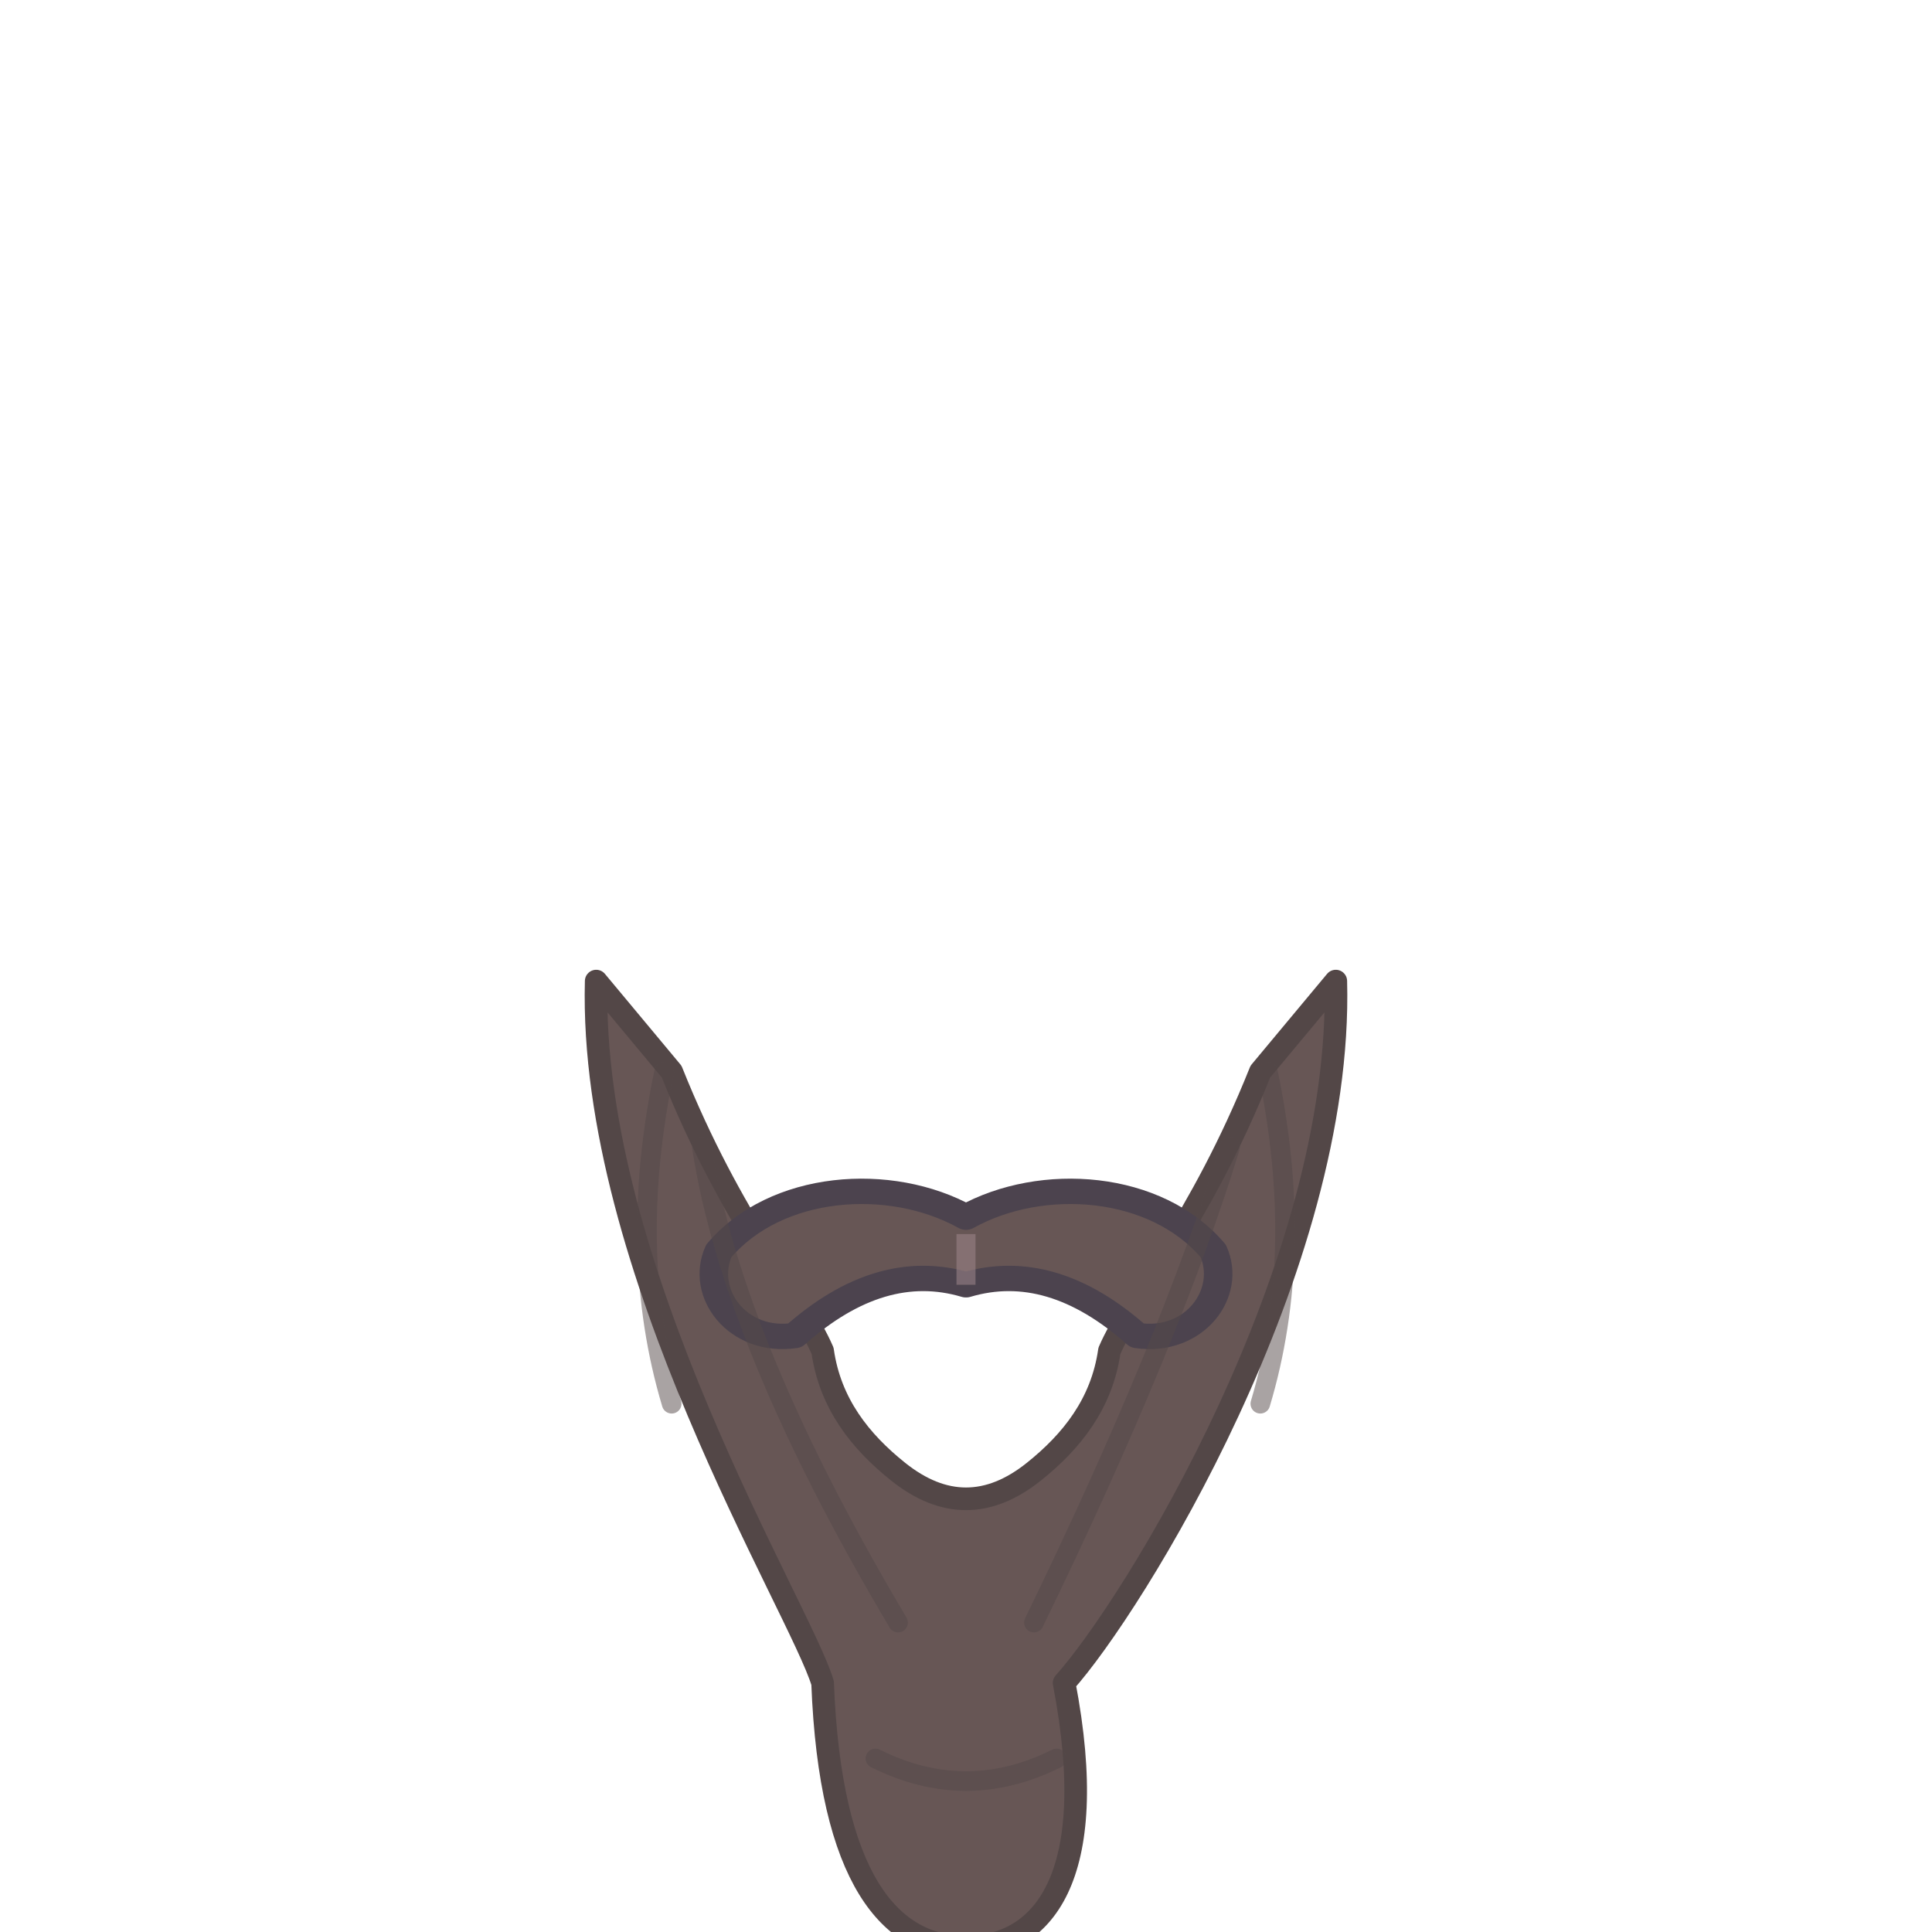
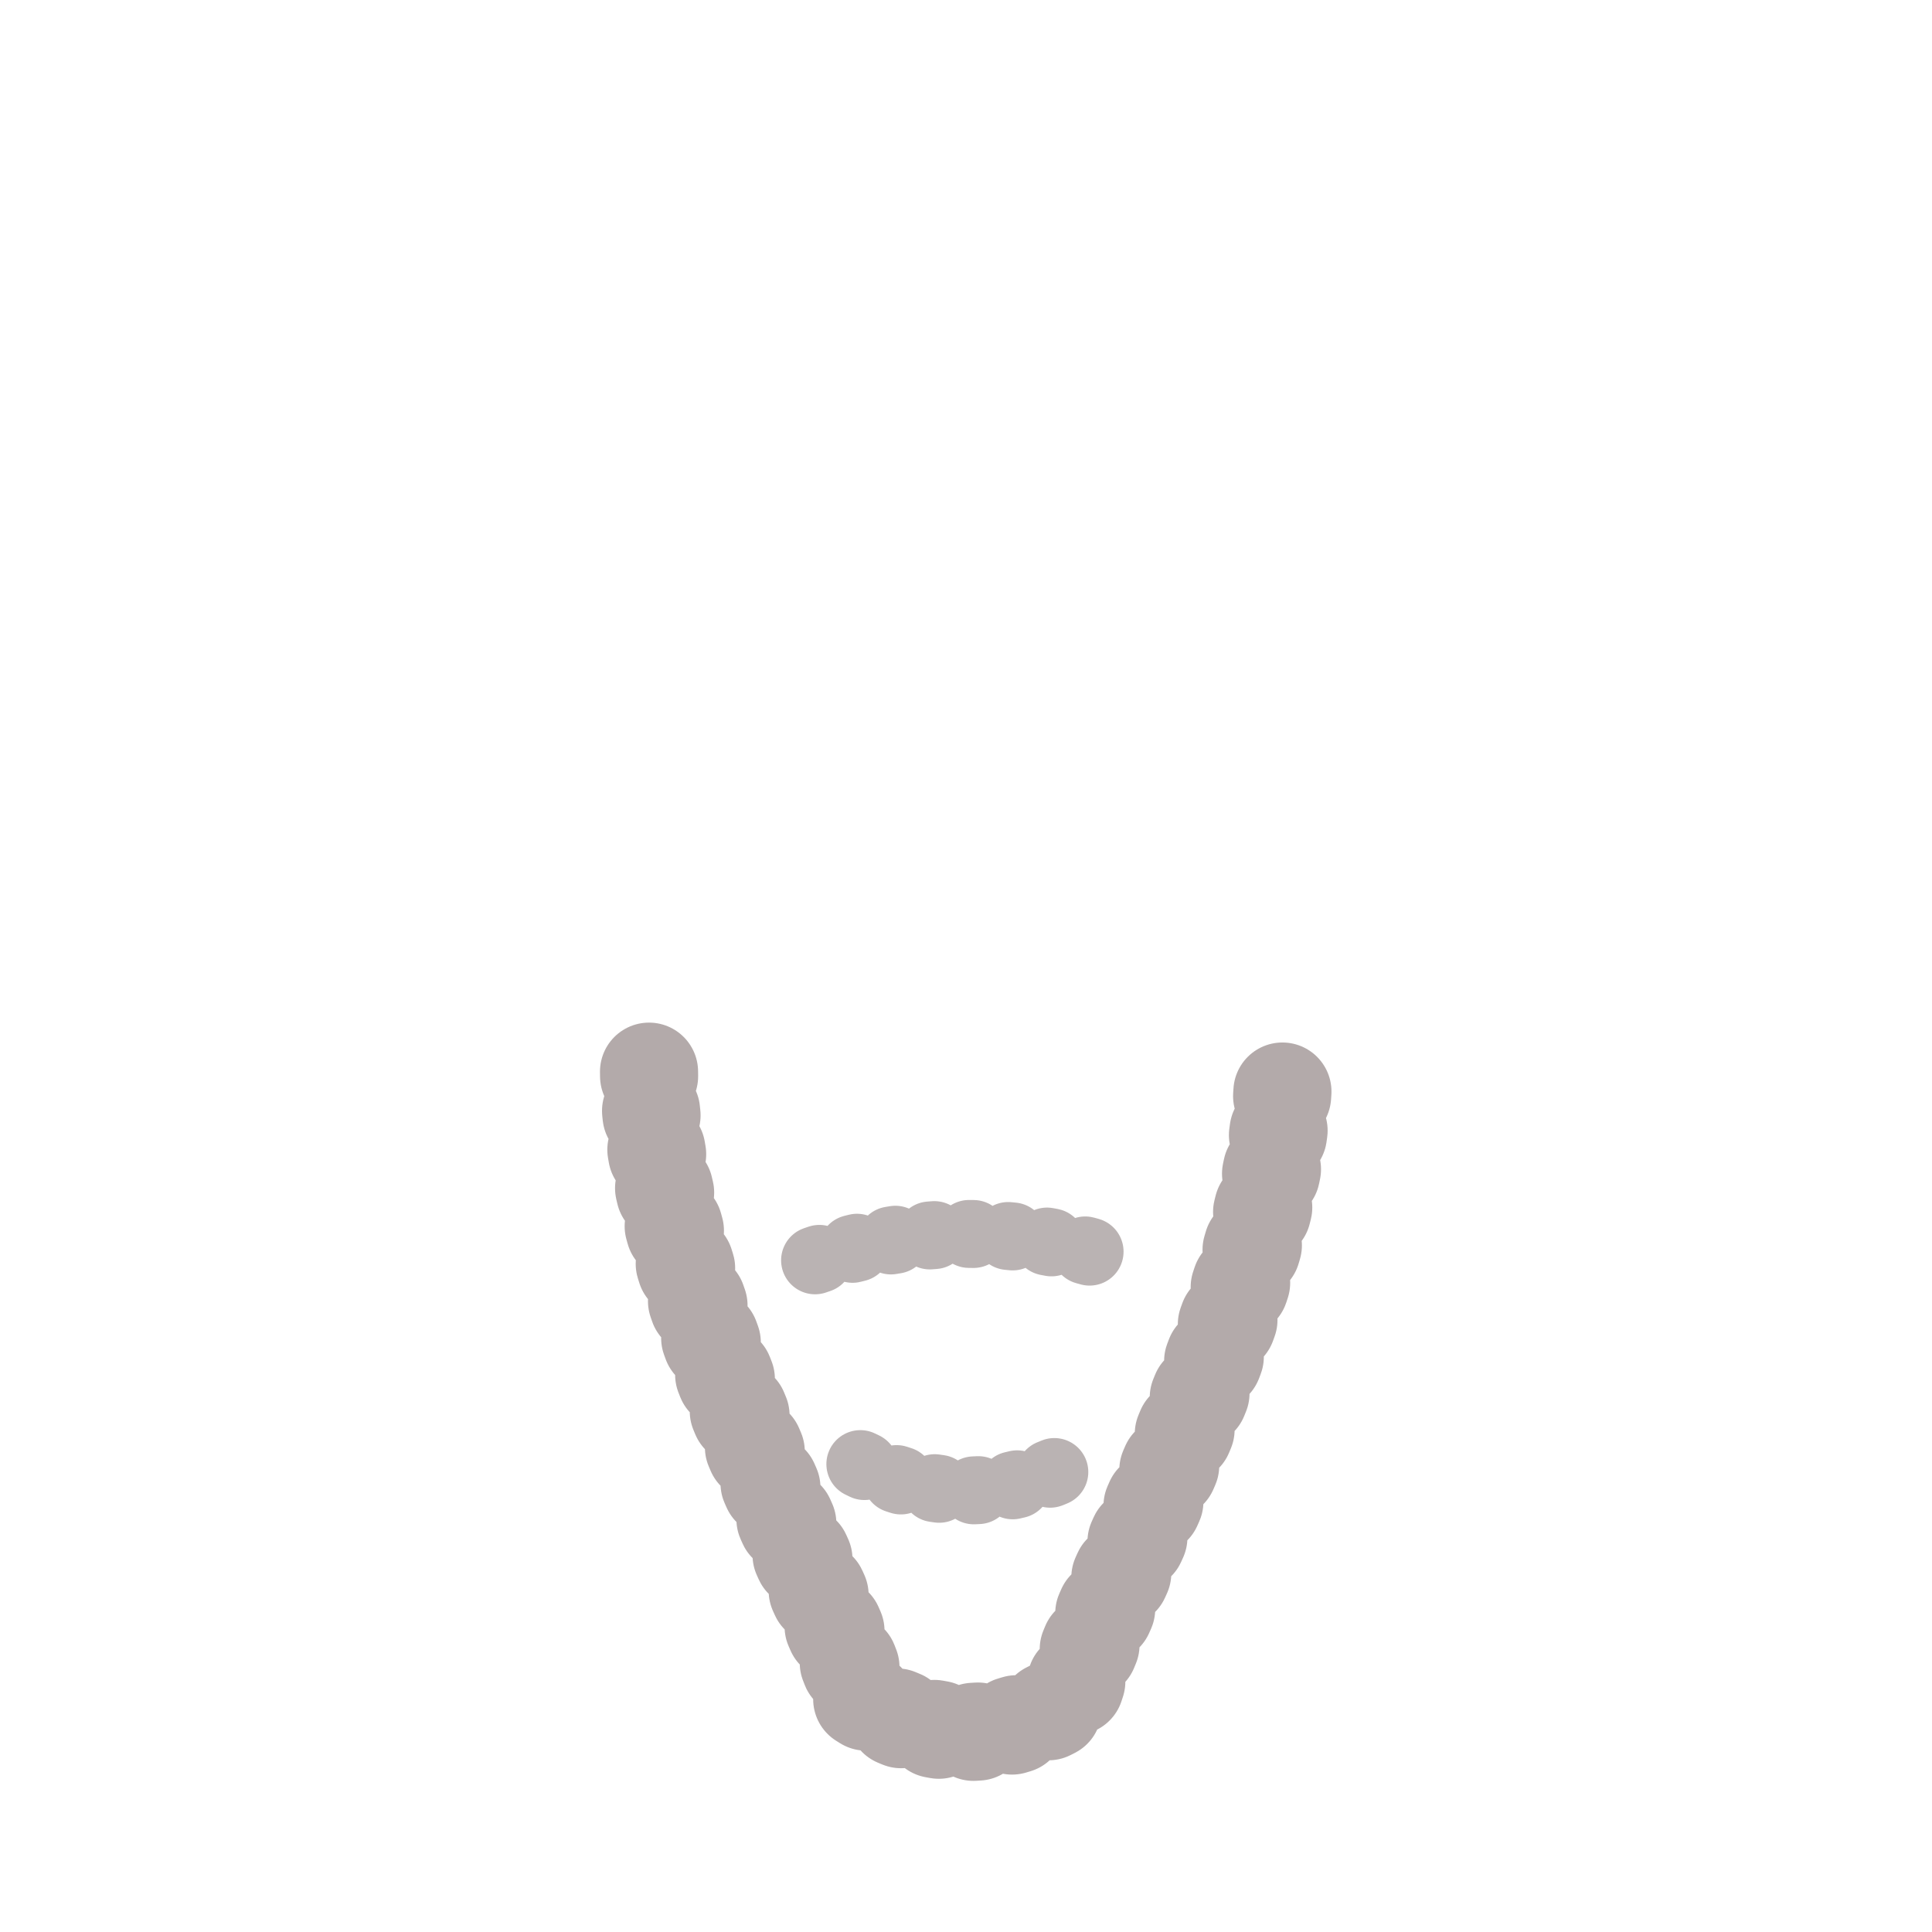
<svg xmlns="http://www.w3.org/2000/svg" viewBox="0 0 256 256" width="256" height="256" fill="none">
  <g opacity="0.82">
-     <path d="M79 130     C78 168 106 213 109 223     C110 249 118 258 128 258 C138 258 146 249 141 223     C150 213 178 168 177 130     L167 142     C159 162 150 172 147 179     C146 186 142 191 137 195     Q128 202.2 119 195     C114 191 110 186 109 179     C106 172 97 162 89 142Z" fill="#453130" stroke="#2d1f1f" stroke-width="3" stroke-linejoin="round" />
-     <g transform="translate(128 168) scale(1.26 1.12) translate(-128 -168)">
-       <path d="M128 162 C120 157 108 158 102 166 C100 171 104 177 110 176 C116 170 122 168 128 170 C134 168 140 170 146 176 C152 177 156 171 154 166 C148 158 136 157 128 162Z" fill="#453130" stroke="#241a27" stroke-width="3" stroke-linejoin="round" />
-       <path d="M128 164 V170" stroke="#82666a" stroke-width="2" opacity=".6" />
-     </g>
-     <path d="M93 152 Q97 178 119 215 M163 152 Q155 178 137 215 M116 233 Q128 239 140 233" stroke="#2d1f1f" stroke-width="2.6" fill="none" opacity=".5" stroke-linecap="round" />
-     <path d="M88 142 q-5 24 1 44 M168 142 q5 24 -1 44" stroke="#2d1f1f" stroke-width="2.6" fill="none" opacity=".5" stroke-linecap="round" />
+     <path d="M86 142 C86 170 112 215 114 225 Q128 234 142 225 C144 215 170 170 170 142" stroke="#453130" fill="none" stroke-linecap="round" stroke-dasharray="0.6 4.6" stroke-width="13" opacity=".5" />
+     <path d="M108 167 Q128 160 148 167" stroke="#453130" fill="none" stroke-linecap="round" stroke-dasharray="0.6 4.6" stroke-width="9" opacity=".45" />
+     <path d="M114 194 Q128 201 142 194" stroke="#453130" fill="none" stroke-linecap="round" stroke-dasharray="0.6 4.6" stroke-width="9" opacity=".45" />
  </g>
</svg>
